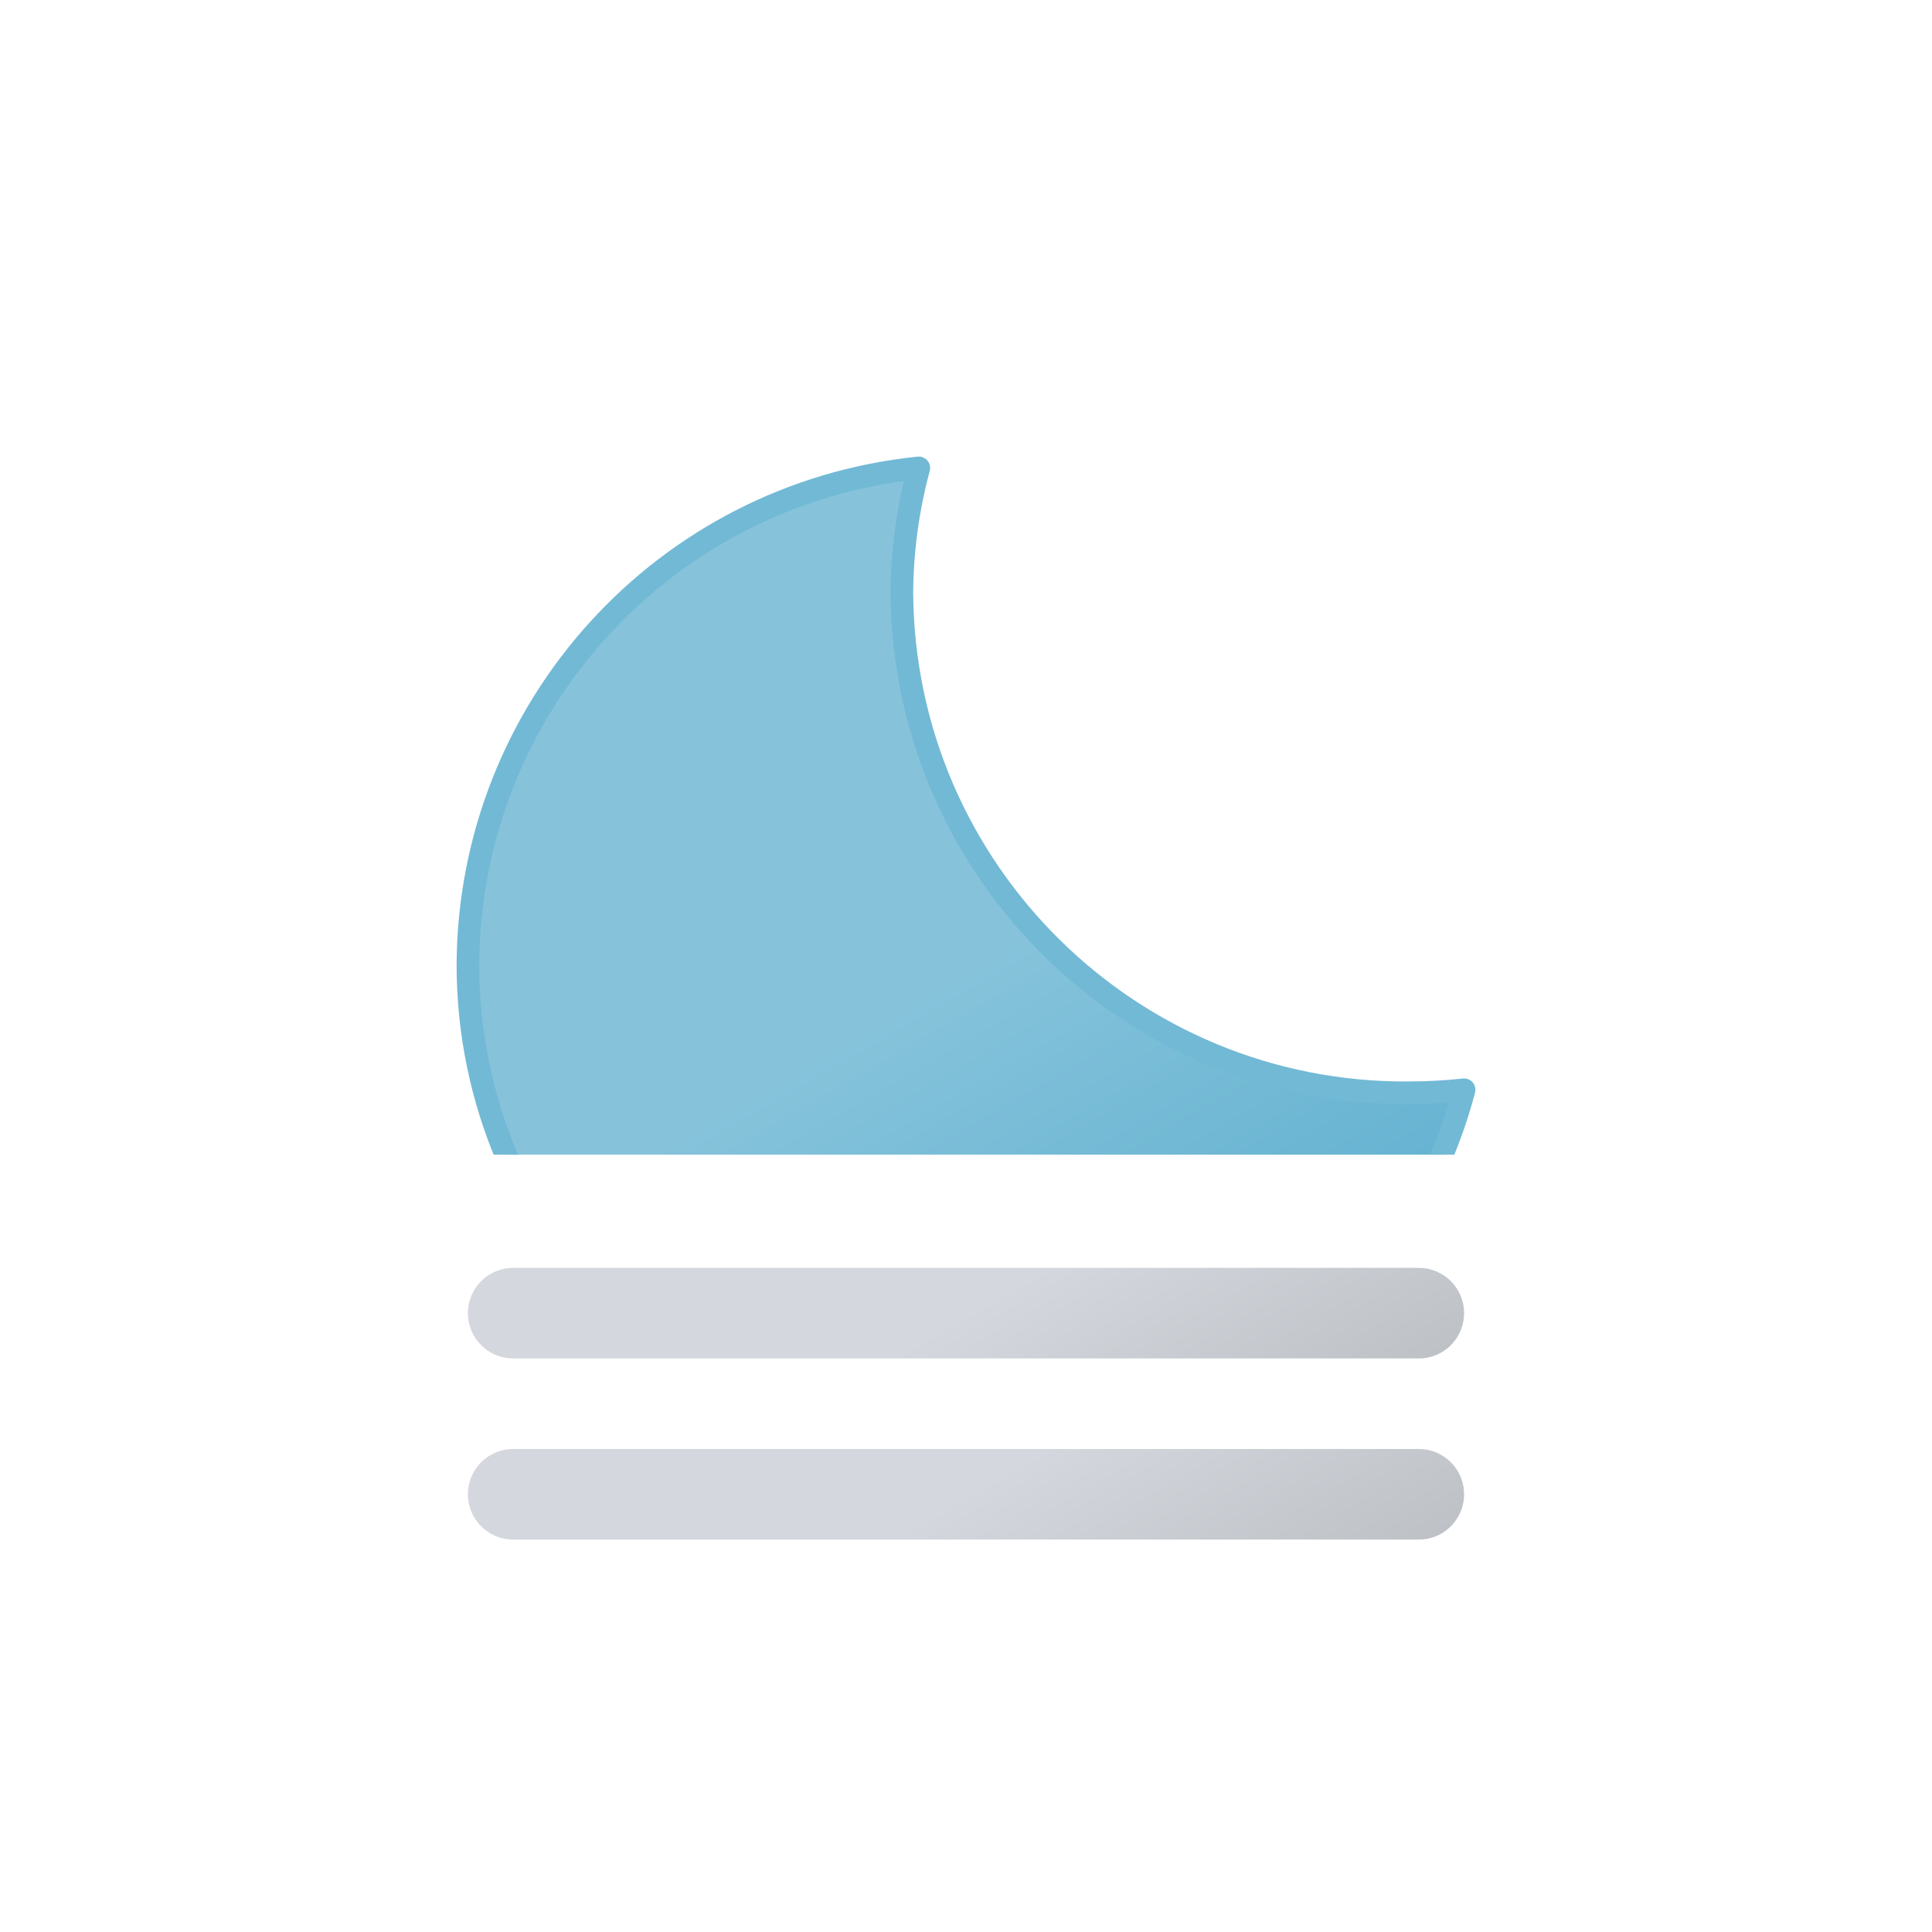
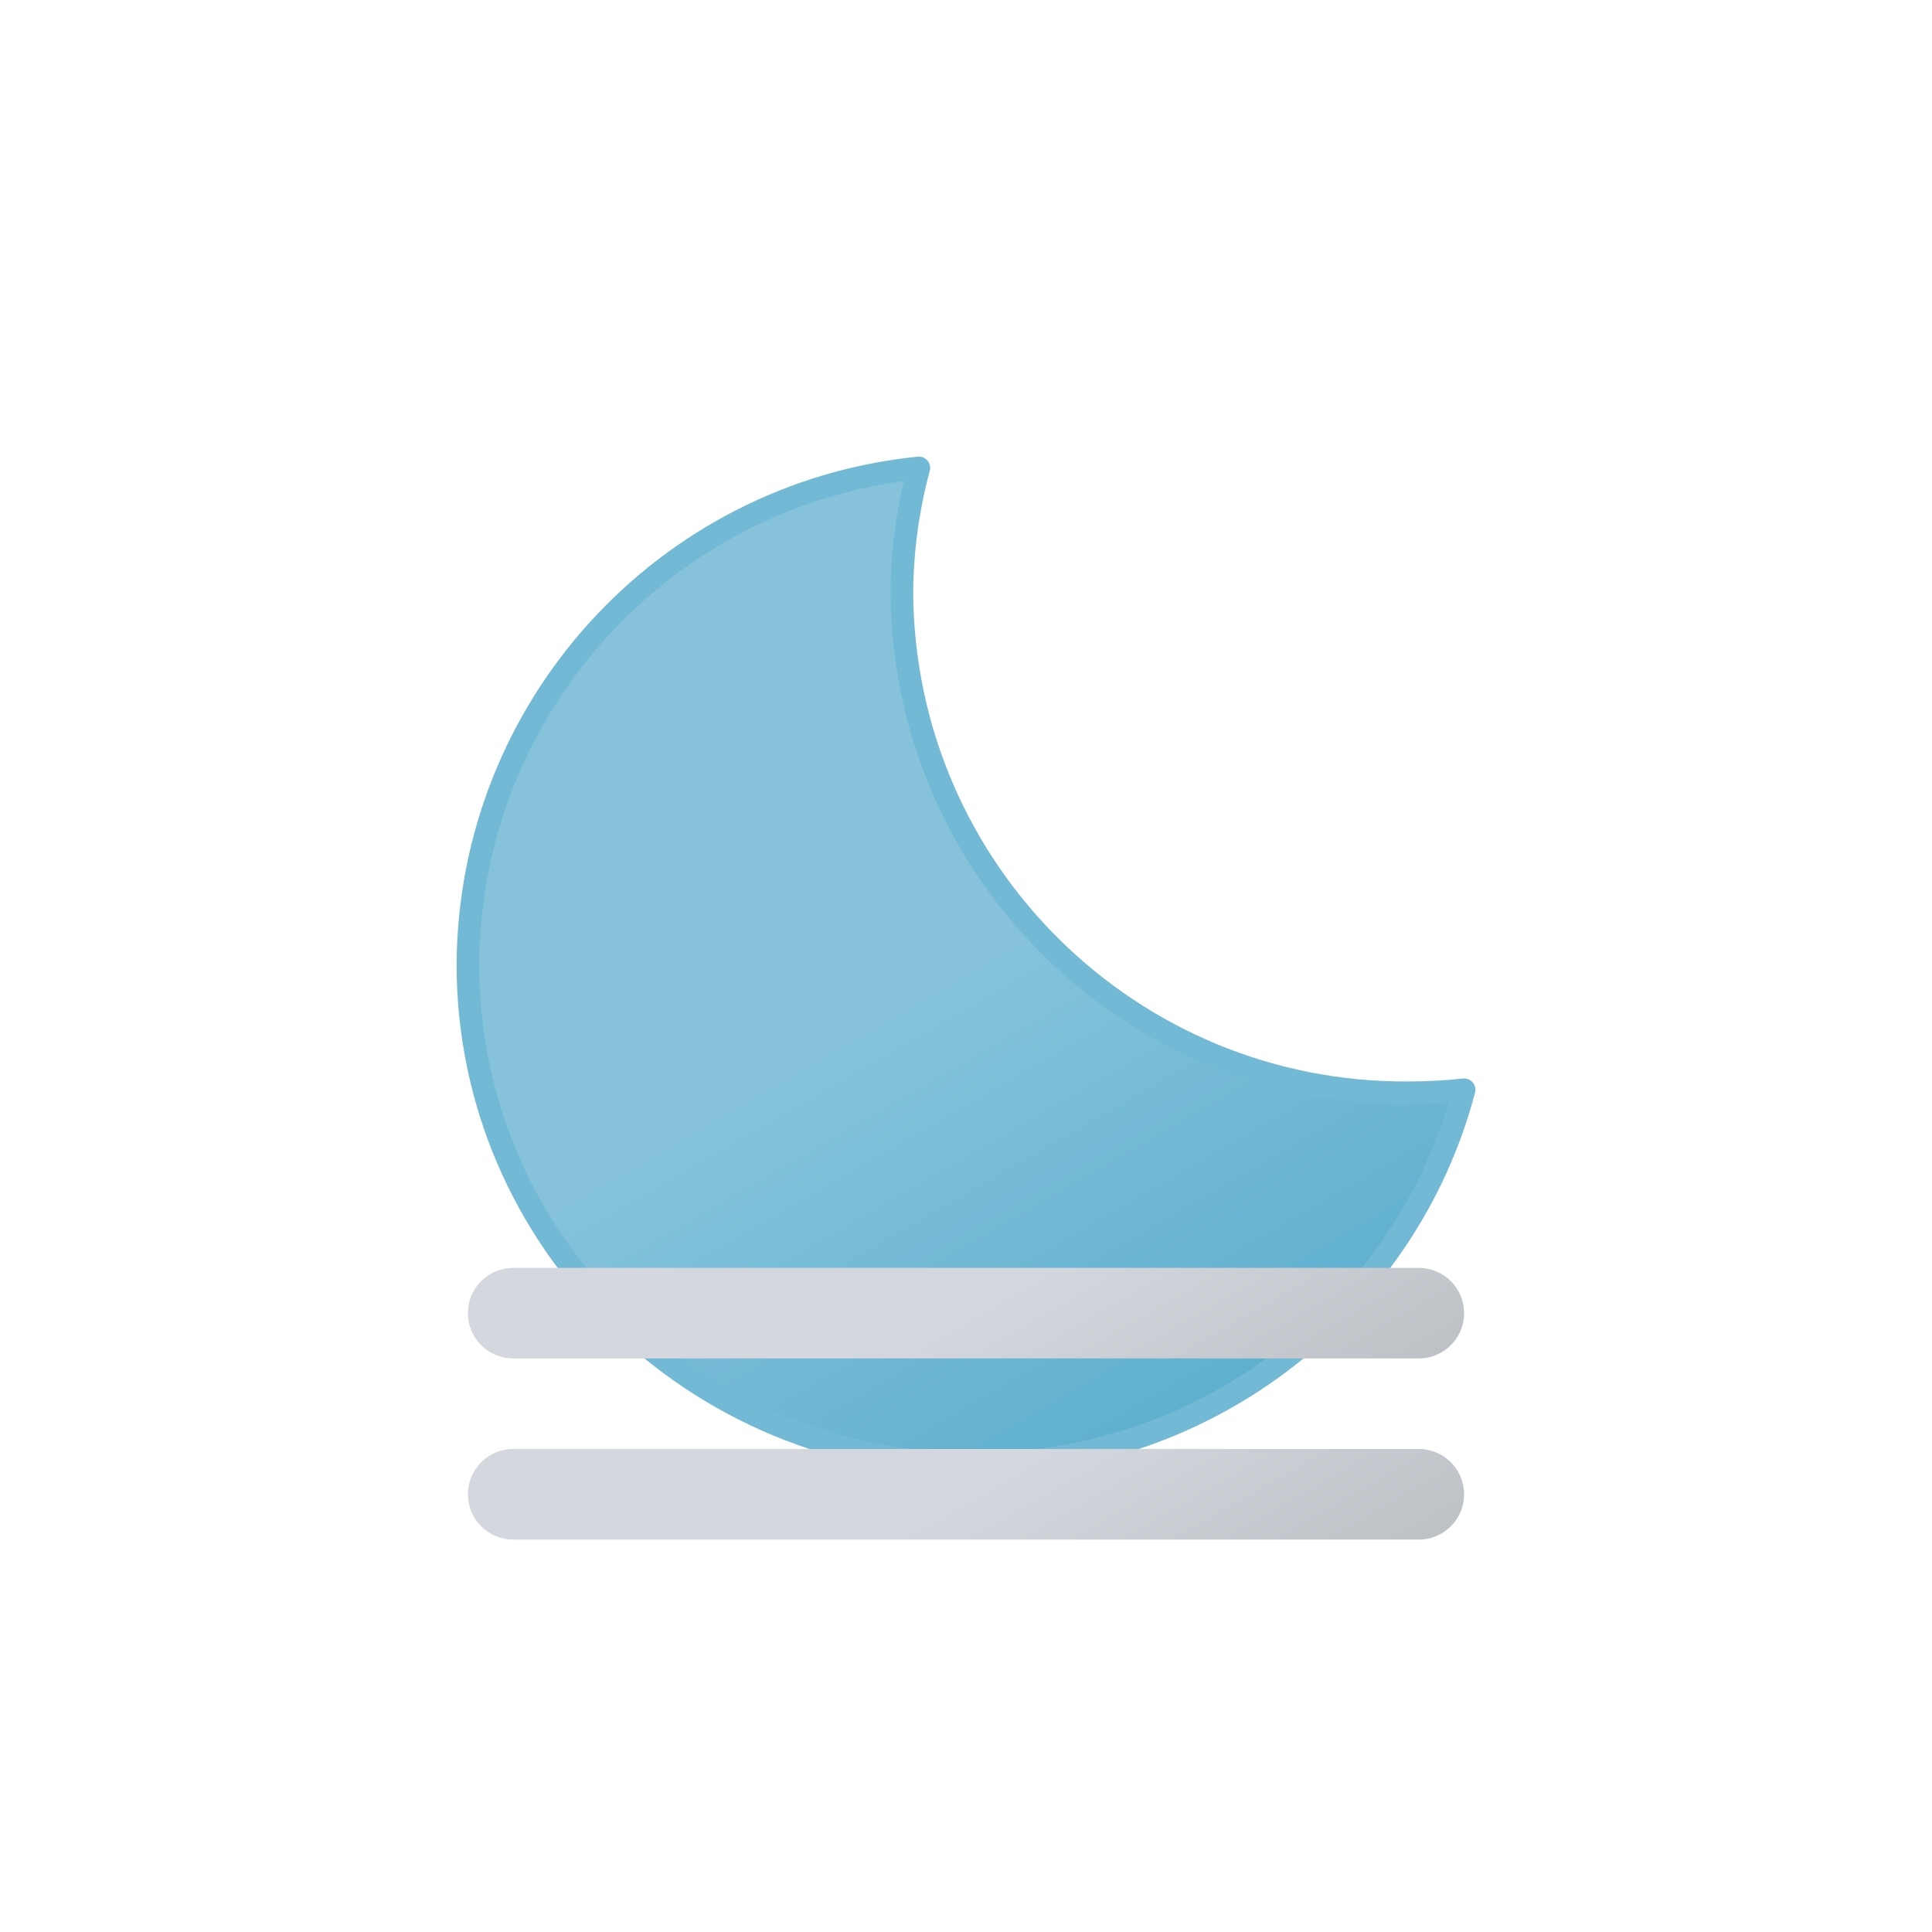
<svg xmlns="http://www.w3.org/2000/svg" xmlns:xlink="http://www.w3.org/1999/xlink" viewBox="0 0 512 512">
  <defs>
    <linearGradient id="a" x1="96" x2="168" y1="-2.4" y2="122.3" gradientUnits="userSpaceOnUse">
      <stop offset="0" stop-color="#d4d7dd" />
      <stop offset=".5" stop-color="#d4d7dd" />
      <stop offset="1" stop-color="#bec1c6" />
    </linearGradient>
-     <linearGradient xlink:href="#a" id="b" x2="168" y1="-50.4" y2="74.3" />
+     <linearGradient xlink:href="#a" id="b" x2="168" y1="-50.4" y2="74.3" x1="96" gradientUnits="userSpaceOnUse">
+       <stop offset="0" stop-color="#d4d7dd" />
+       <stop offset=".5" stop-color="#d4d7dd" />
+       <stop offset="1" stop-color="#bec1c6" />
+     </linearGradient>
    <linearGradient id="c" x1="54.3" x2="187.2" y1="29" y2="259.1" gradientUnits="userSpaceOnUse">
      <stop offset="0" stop-color="#86c3db" />
      <stop offset=".5" stop-color="#86c3db" />
      <stop offset="1" stop-color="#5eafcf" />
    </linearGradient>
-     <symbol id="e" viewBox="0 0 270 270">
-       <path fill="url(#c)" stroke="#72b9d5" stroke-linecap="round" stroke-linejoin="round" stroke-width="6" d="M252.3 168.6A133.4 133.4 0 01118 36.2 130.5 130.5 0 01122.5 3 133 133 0 003 134.6C3 207.7 63 267 137.2 267c62.5 0 114.8-42.2 129.8-99.2a135.6 135.6 0 01-14.8.8Z" />
-     </symbol>
-     <symbol id="f" viewBox="0 0 264 72">
-       <path fill="none" stroke="url(#a)" stroke-linecap="round" stroke-miterlimit="10" stroke-width="24" d="M12 60h240" />
-       <path fill="none" stroke="url(#b)" stroke-linecap="round" stroke-miterlimit="10" stroke-width="24" d="M12 12h240" />
-     </symbol>
-     <clipPath id="d">
-       <path fill="none" d="M0 0h512v306H0z" />
-     </clipPath>
  </defs>
-   <g clip-path="url(#d)">
-     <use xlink:href="#e" width="270" height="270" transform="translate(121 121)" />
+   <g>
+     <g transform="translate(121 121)">
+       <path fill="url(#c)" stroke="#72b9d5" stroke-linecap="round" stroke-linejoin="round" stroke-width="6" d="M252.3 168.6C178.663 169.099 118.55 109.836 118 36.2C118.067 24.986 119.58 13.827 122.5 3C54.896 9.897 3.364 66.646 3 134.6C3 207.7 63 267 137.2 267C199.7 267 252 224.8 267 167.8C262.085 168.336 257.144 168.603 252.2 168.6Z" />
+     </g>
  </g>
-   <use xlink:href="#f" width="264" height="72" transform="translate(124 336)" />
+   <g transform="translate(124 336)">
+     <path fill="none" stroke="url(#a)" stroke-linecap="round" stroke-miterlimit="10" stroke-width="24" d="M12 60L252 60" />
+     <path fill="none" stroke="url(#b)" stroke-linecap="round" stroke-miterlimit="10" stroke-width="24" d="M12 12L252 12" />
+   </g>
</svg>
